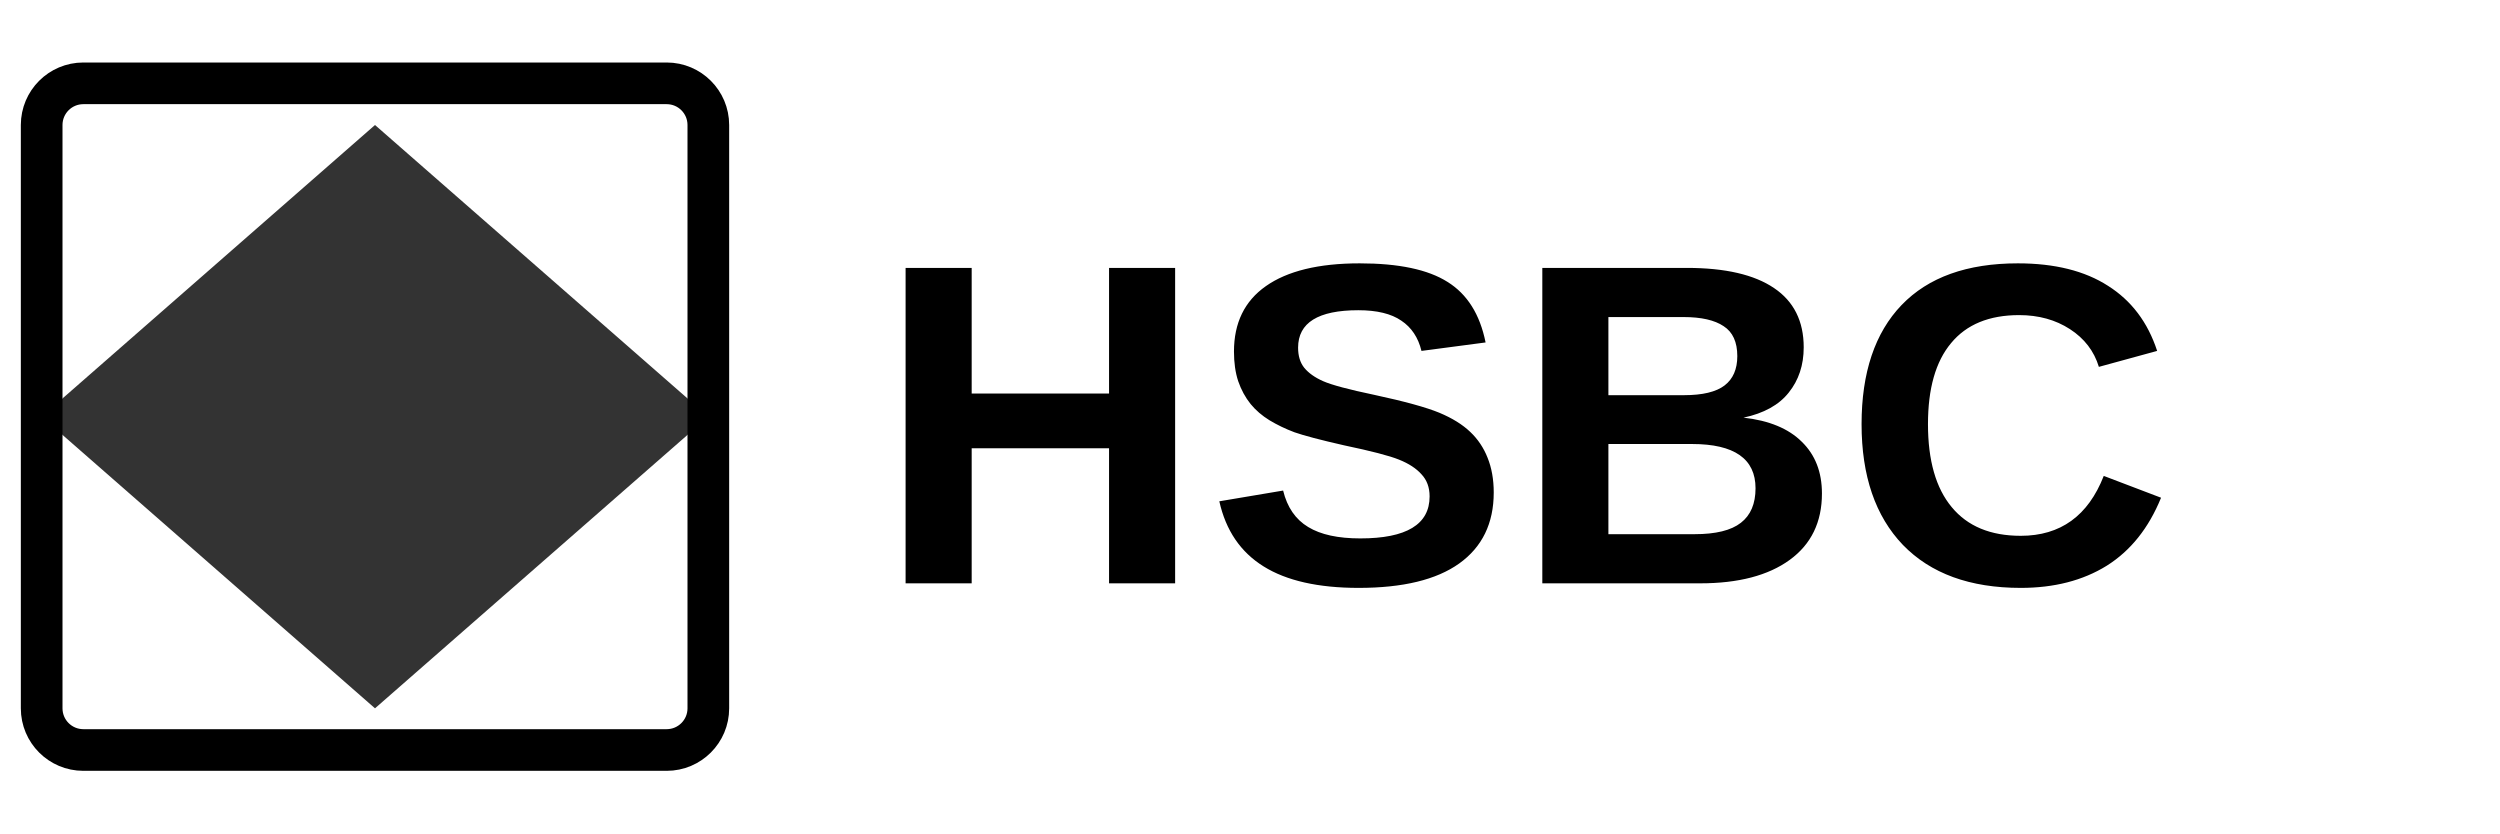
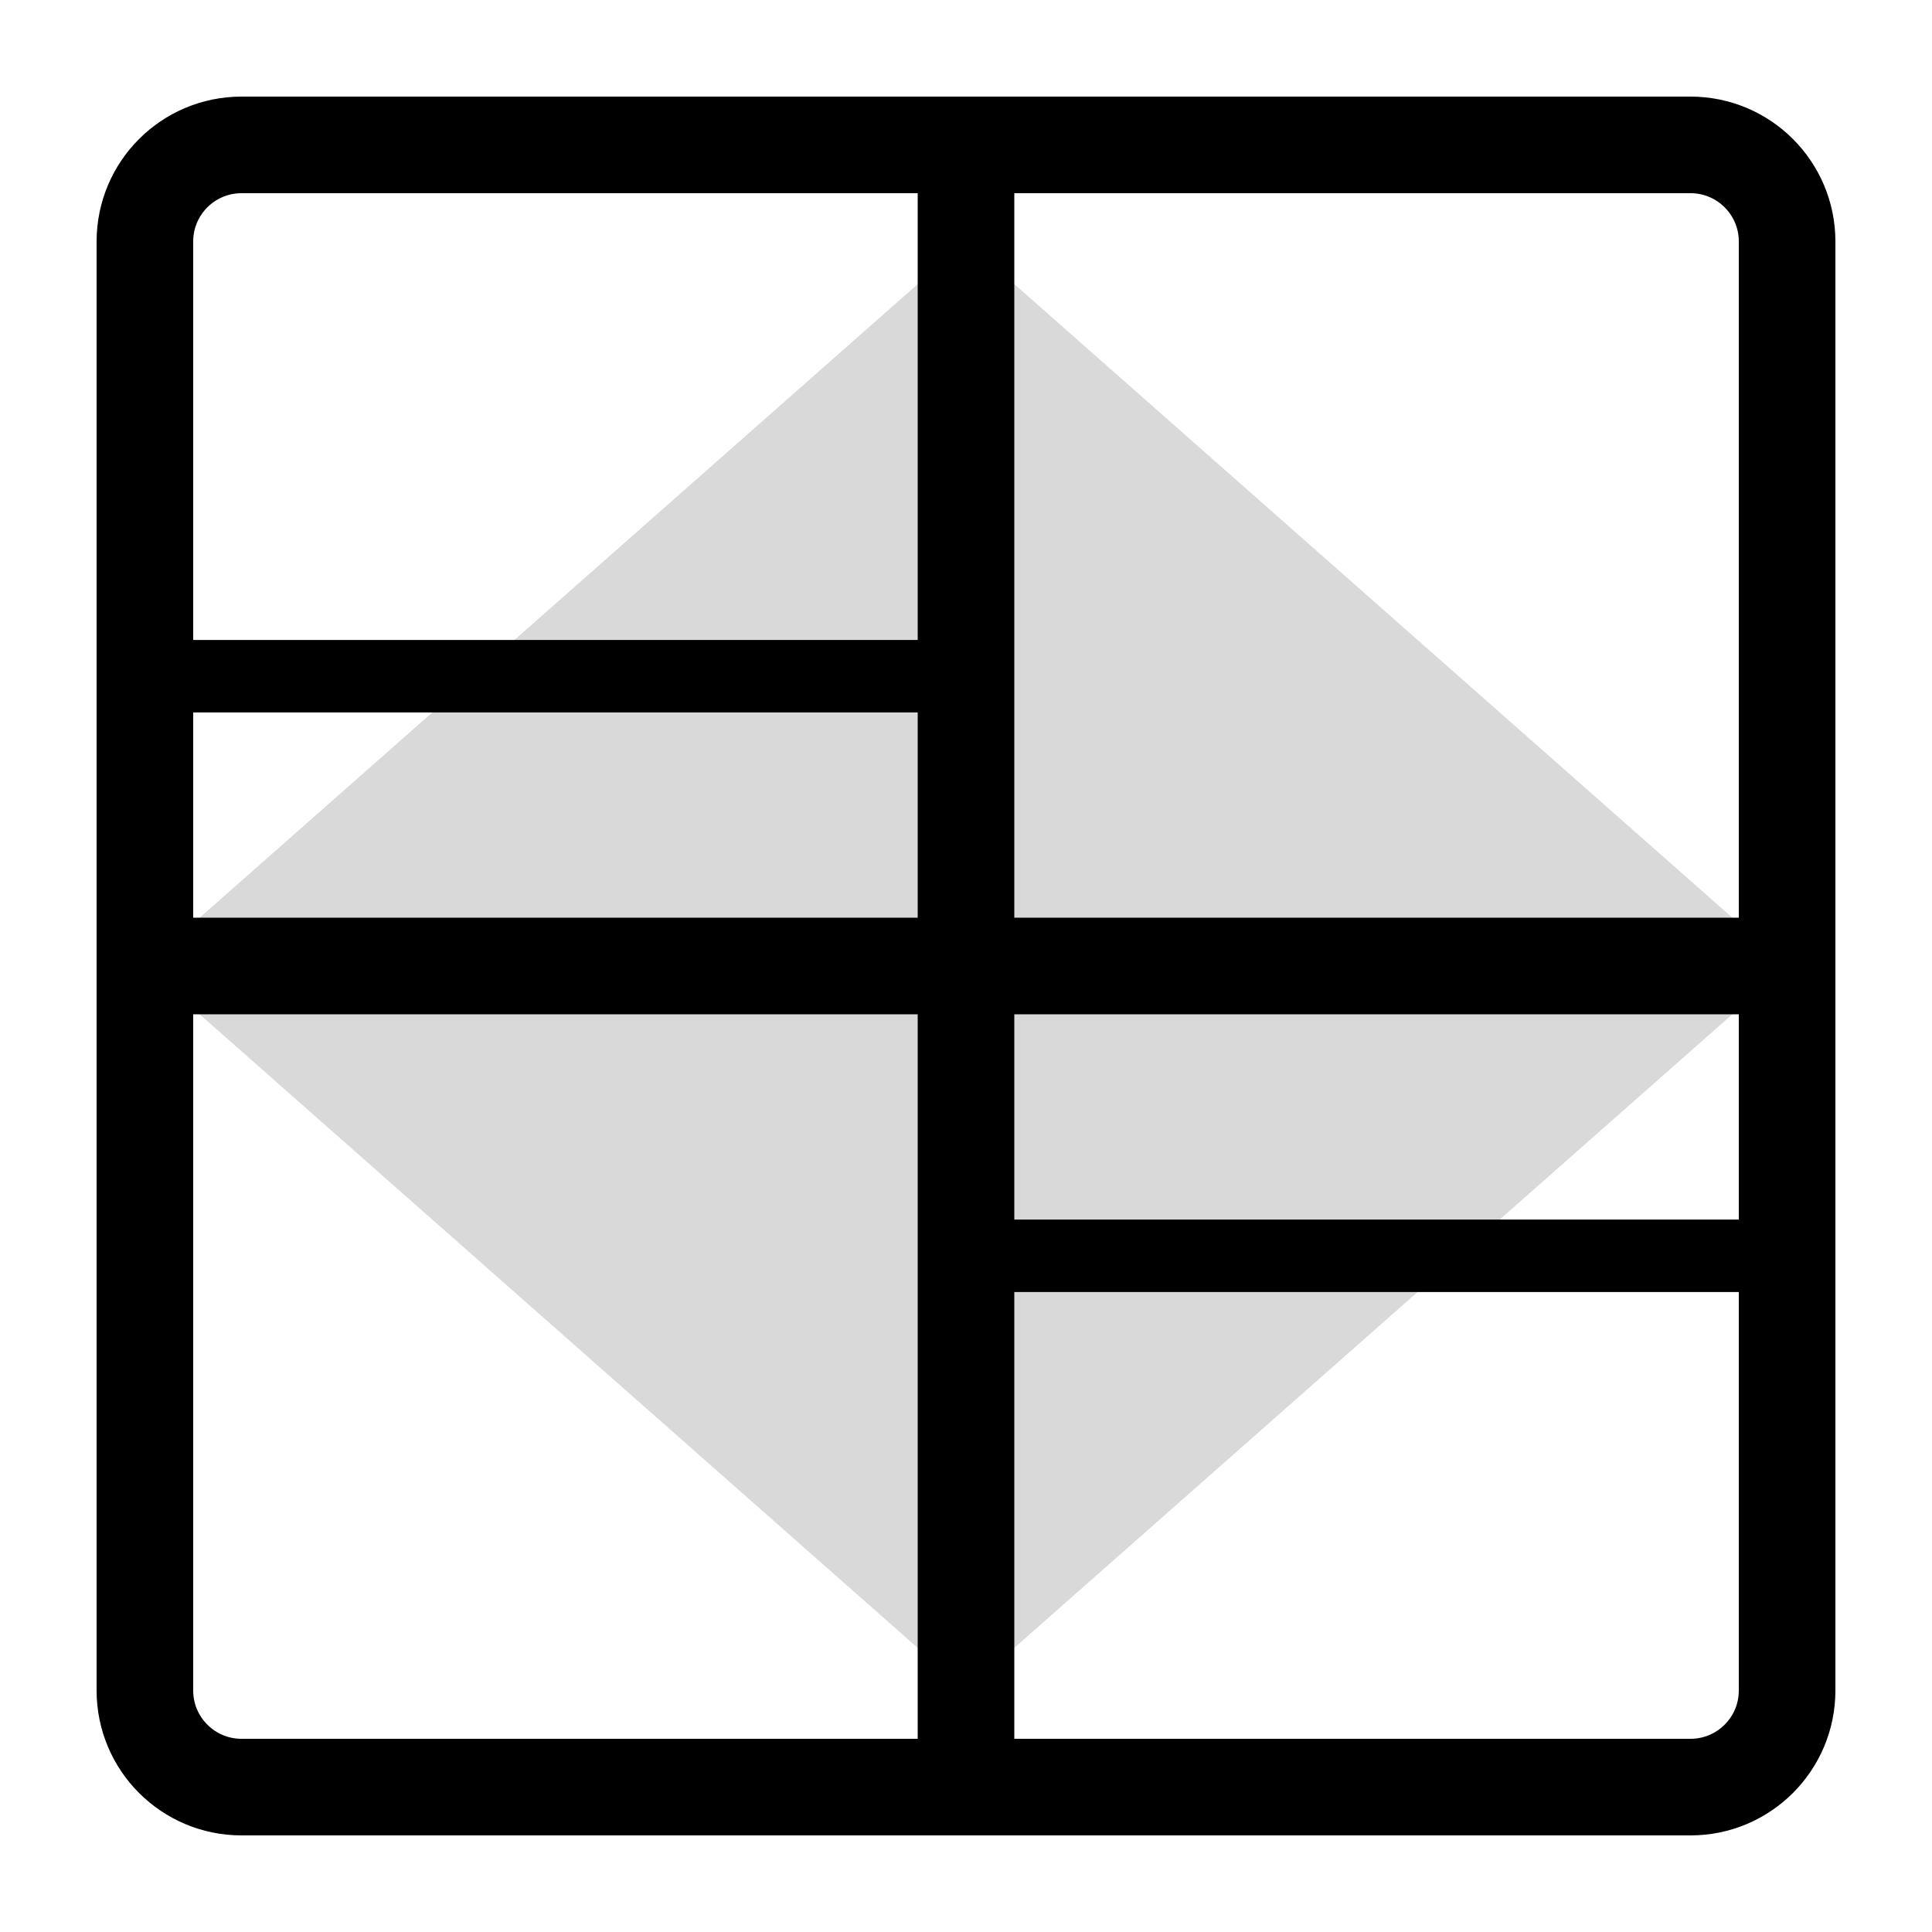
- <svg xmlns="http://www.w3.org/2000/svg" viewBox="0 0 120 40" fill="none">
-   <rect x="2" y="4" width="32" height="32" rx="2" fill="none" stroke="#000" stroke-width="2" />
-   <polygon points="18,6 34,20 18,34 2,20" fill="#000" opacity="0.8" />
-   <text x="42" y="28" font-family="Arial, sans-serif" font-size="22" font-weight="bold" fill="#000">HSBC</text>
+ <svg xmlns="http://www.w3.org/2000/svg" viewBox="0 0 40 40" fill="none">
+   <rect x="3" y="3" width="34" height="34" rx="2" stroke="#000" stroke-width="2" fill="none" />
+   <polygon points="20,5 37,20 20,35 3,20" fill="#000" opacity="0.15" />
+   <line x1="3" y1="20" x2="37" y2="20" stroke="#000" stroke-width="2" />
+   <line x1="20" y1="3" x2="20" y2="37" stroke="#000" stroke-width="2" />
+   <path d="M3 14 L20 14 L20 3" stroke="#000" stroke-width="1.5" fill="none" />
+   <path d="M37 26 L20 26 L20 37" stroke="#000" stroke-width="1.5" fill="none" />
</svg>
